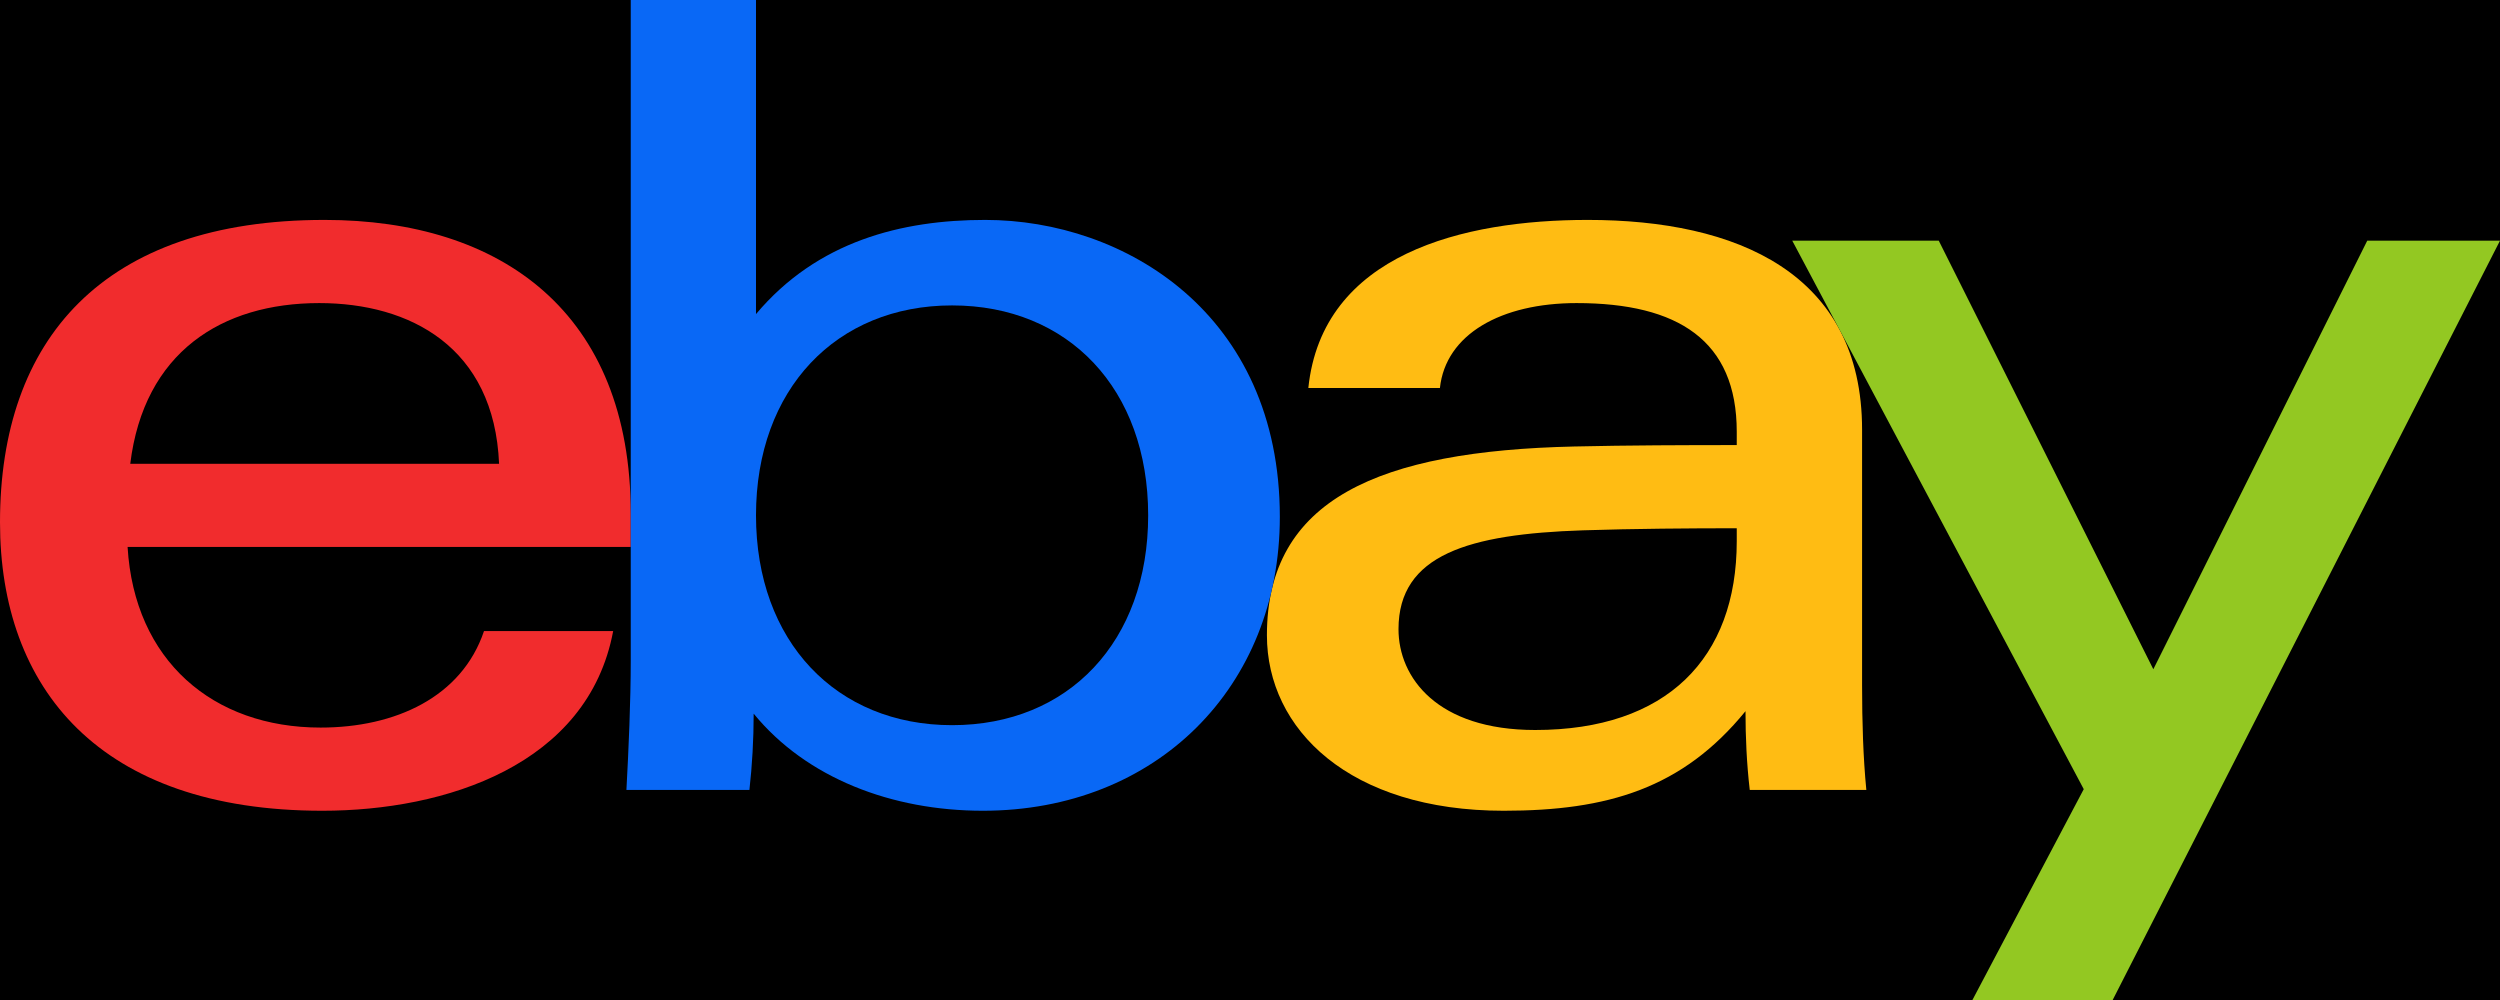
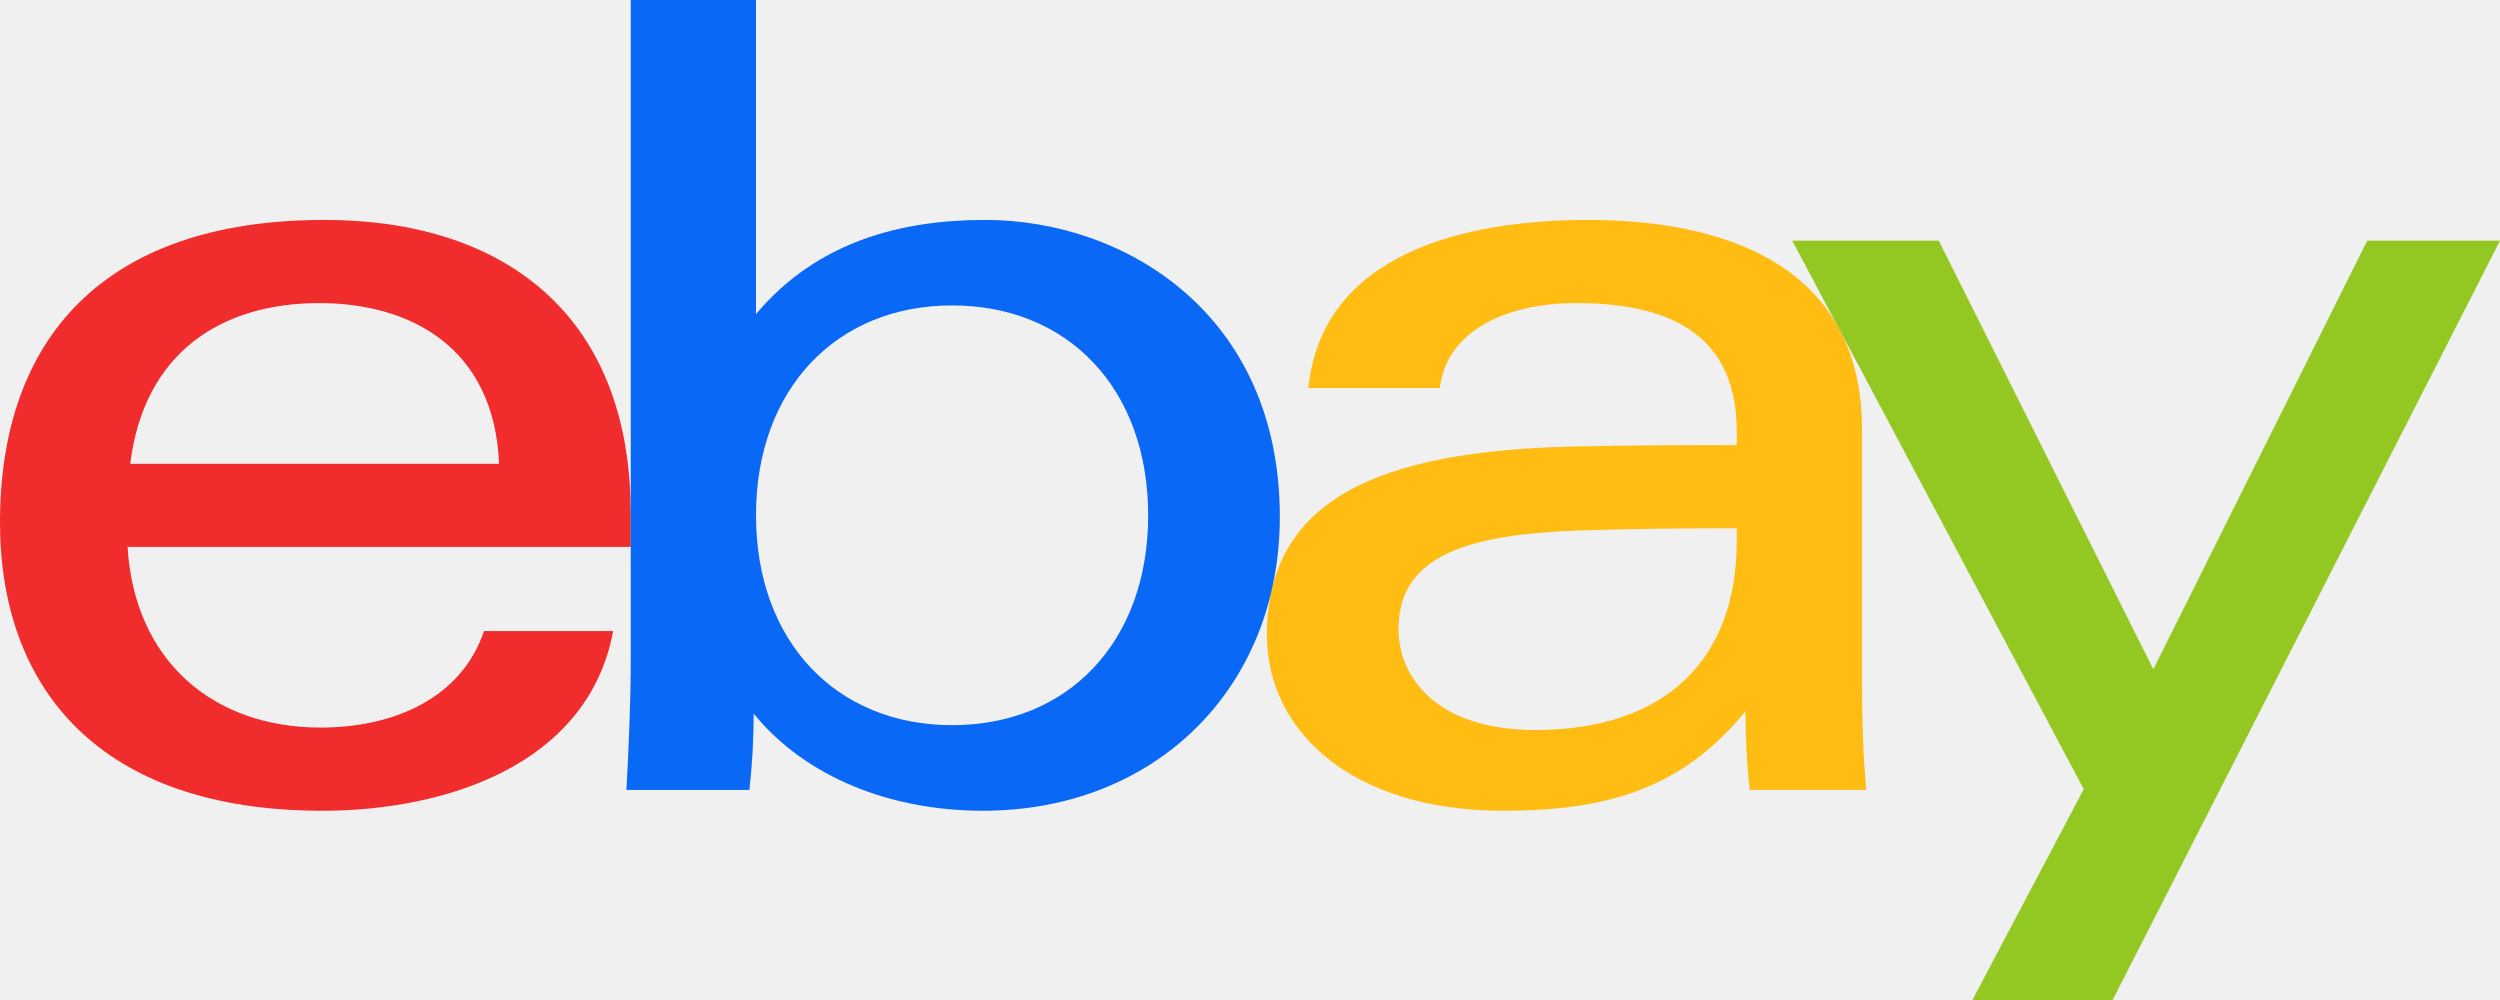
<svg xmlns="http://www.w3.org/2000/svg" width="30" height="12" viewBox="0 0 30 12" fill="none">
-   <rect width="30" height="12" fill="#1E1E1E" />
  <g id="01">
-     <rect width="1440" height="3149" transform="translate(-94 -1127)" fill="#111322" />
    <g id="Frame 21061">
      <g id="Frame 21091">
-         <rect x="-9" y="-18" width="169" height="48" rx="24" fill="#AB0DFF" fill-opacity="0.2" />
        <g id="Frame 21062">
-           <rect x="-5" y="-14" width="40" height="40" rx="20" fill="black" />
          <g id="Frame 21061_2">
            <g id="logos / ebay" clip-path="url(#clip0_0_1)">
              <g id="g4">
                <path id="path1" d="M18.992 6.364C17.629 6.409 16.782 6.654 16.782 7.55C16.782 8.131 17.246 8.76 18.422 8.76C19.999 8.76 20.841 7.901 20.841 6.494L20.841 6.339C20.288 6.339 19.607 6.344 18.992 6.364ZM22.345 8.224C22.345 8.66 22.358 9.091 22.396 9.479H20.997C20.96 9.16 20.946 8.842 20.946 8.534C20.19 9.462 19.291 9.729 18.044 9.729C16.193 9.729 15.203 8.752 15.203 7.623C15.203 5.988 16.55 5.411 18.889 5.358C19.529 5.343 20.247 5.341 20.841 5.341L20.841 5.181C20.841 4.087 20.138 3.637 18.919 3.637C18.015 3.637 17.348 4.01 17.279 4.656H15.7C15.867 3.046 17.561 2.639 19.052 2.639C20.837 2.639 22.345 3.273 22.345 5.157L22.345 8.224Z" fill="#FFBC13" />
                <path id="path2" d="M5.989 5.566C5.931 4.162 4.916 3.637 3.831 3.637C2.661 3.637 1.727 4.227 1.563 5.566H5.989ZM1.531 6.563C1.612 7.925 2.553 8.731 3.847 8.731C4.743 8.731 5.541 8.366 5.808 7.573H7.358C7.057 9.182 5.344 9.729 3.869 9.729C1.188 9.729 0 8.255 0 6.267C0 4.08 1.229 2.639 3.894 2.639C6.015 2.639 7.569 3.747 7.569 6.165V6.563H1.531Z" fill="#F12C2D" />
                <path id="path3" d="M11.425 8.702C12.822 8.702 13.778 7.699 13.778 6.184C13.778 4.669 12.822 3.665 11.425 3.665C10.036 3.665 9.072 4.669 9.072 6.184C9.072 7.699 10.036 8.702 11.425 8.702ZM7.569 0H9.072L9.072 3.769C9.808 2.893 10.823 2.639 11.822 2.639C13.497 2.639 15.358 3.767 15.358 6.203C15.358 8.243 13.878 9.729 11.794 9.729C10.704 9.729 9.677 9.338 9.044 8.564C9.044 8.873 9.026 9.185 8.993 9.479H7.517C7.543 9.003 7.569 8.41 7.569 7.93L7.569 0Z" fill="#0968F6" />
                <path id="path4" d="M30 2.888L25.352 12H23.669L25.005 9.47L21.507 2.888H23.265L25.84 8.031L28.407 2.888H30Z" fill="#93C822" />
              </g>
            </g>
          </g>
        </g>
      </g>
    </g>
  </g>
  <defs>
    <clipPath id="clip0_0_1">
      <rect width="30" height="12" fill="white" />
    </clipPath>
  </defs>
</svg>
